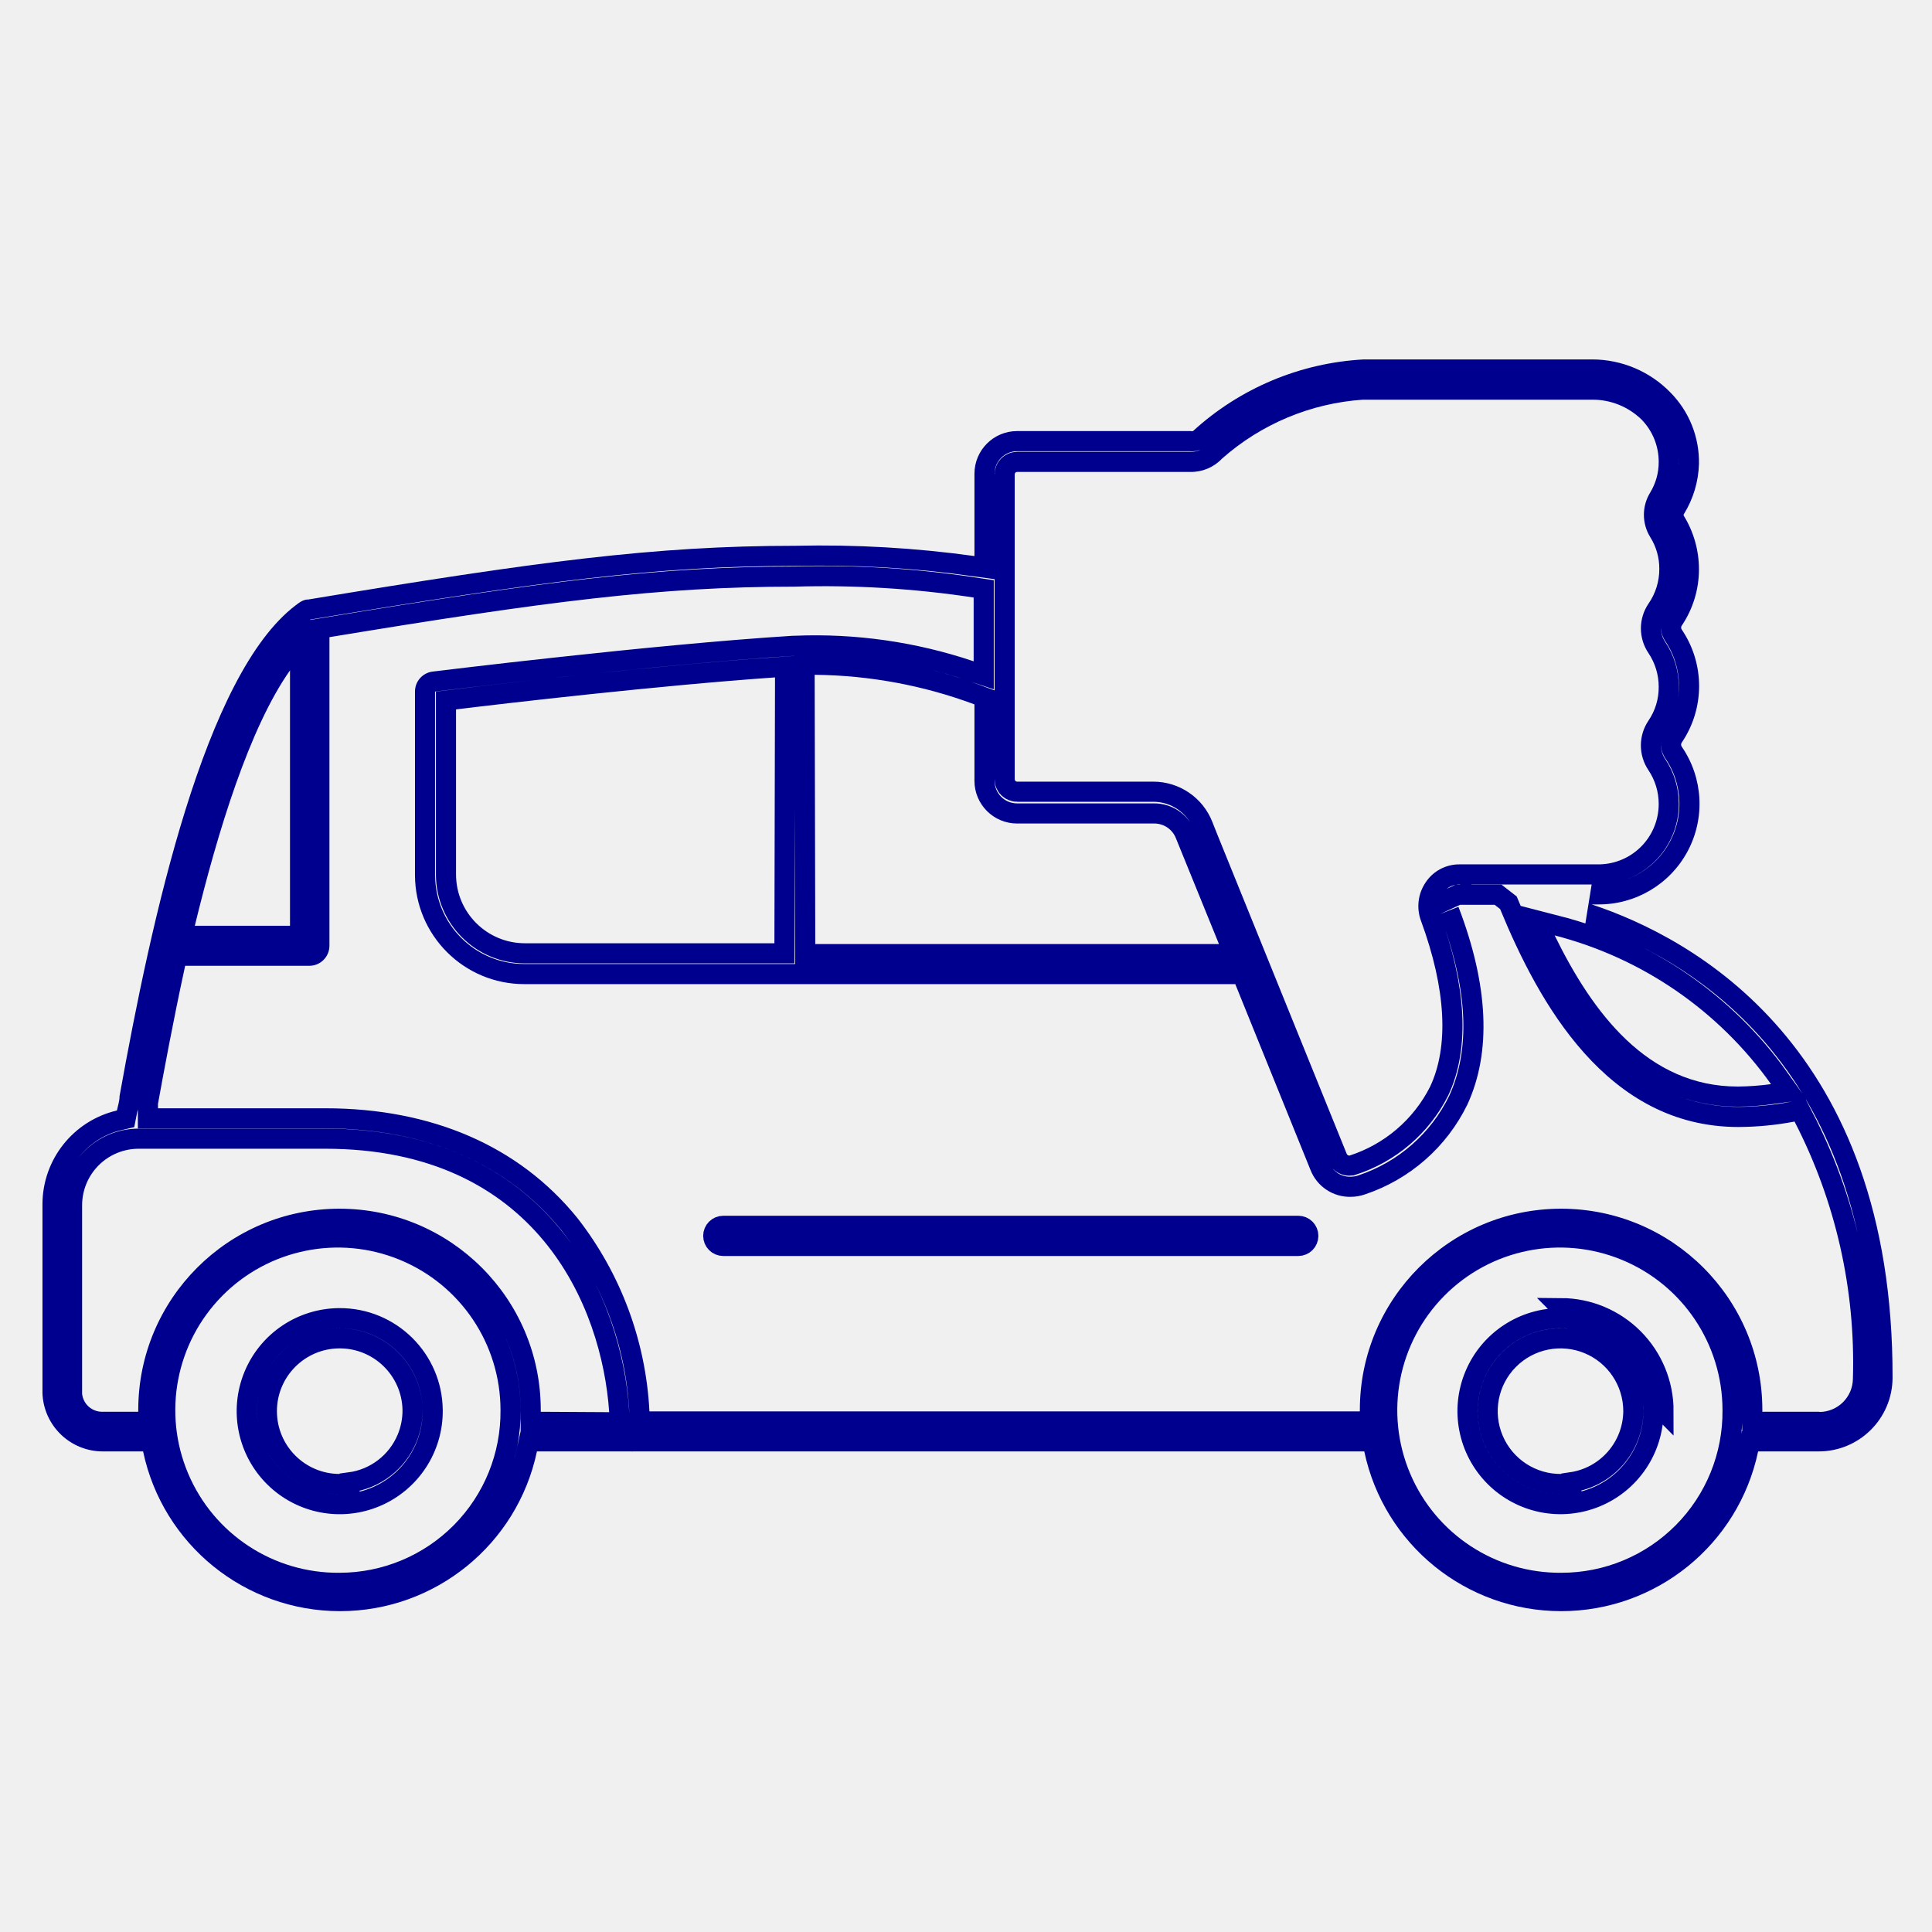
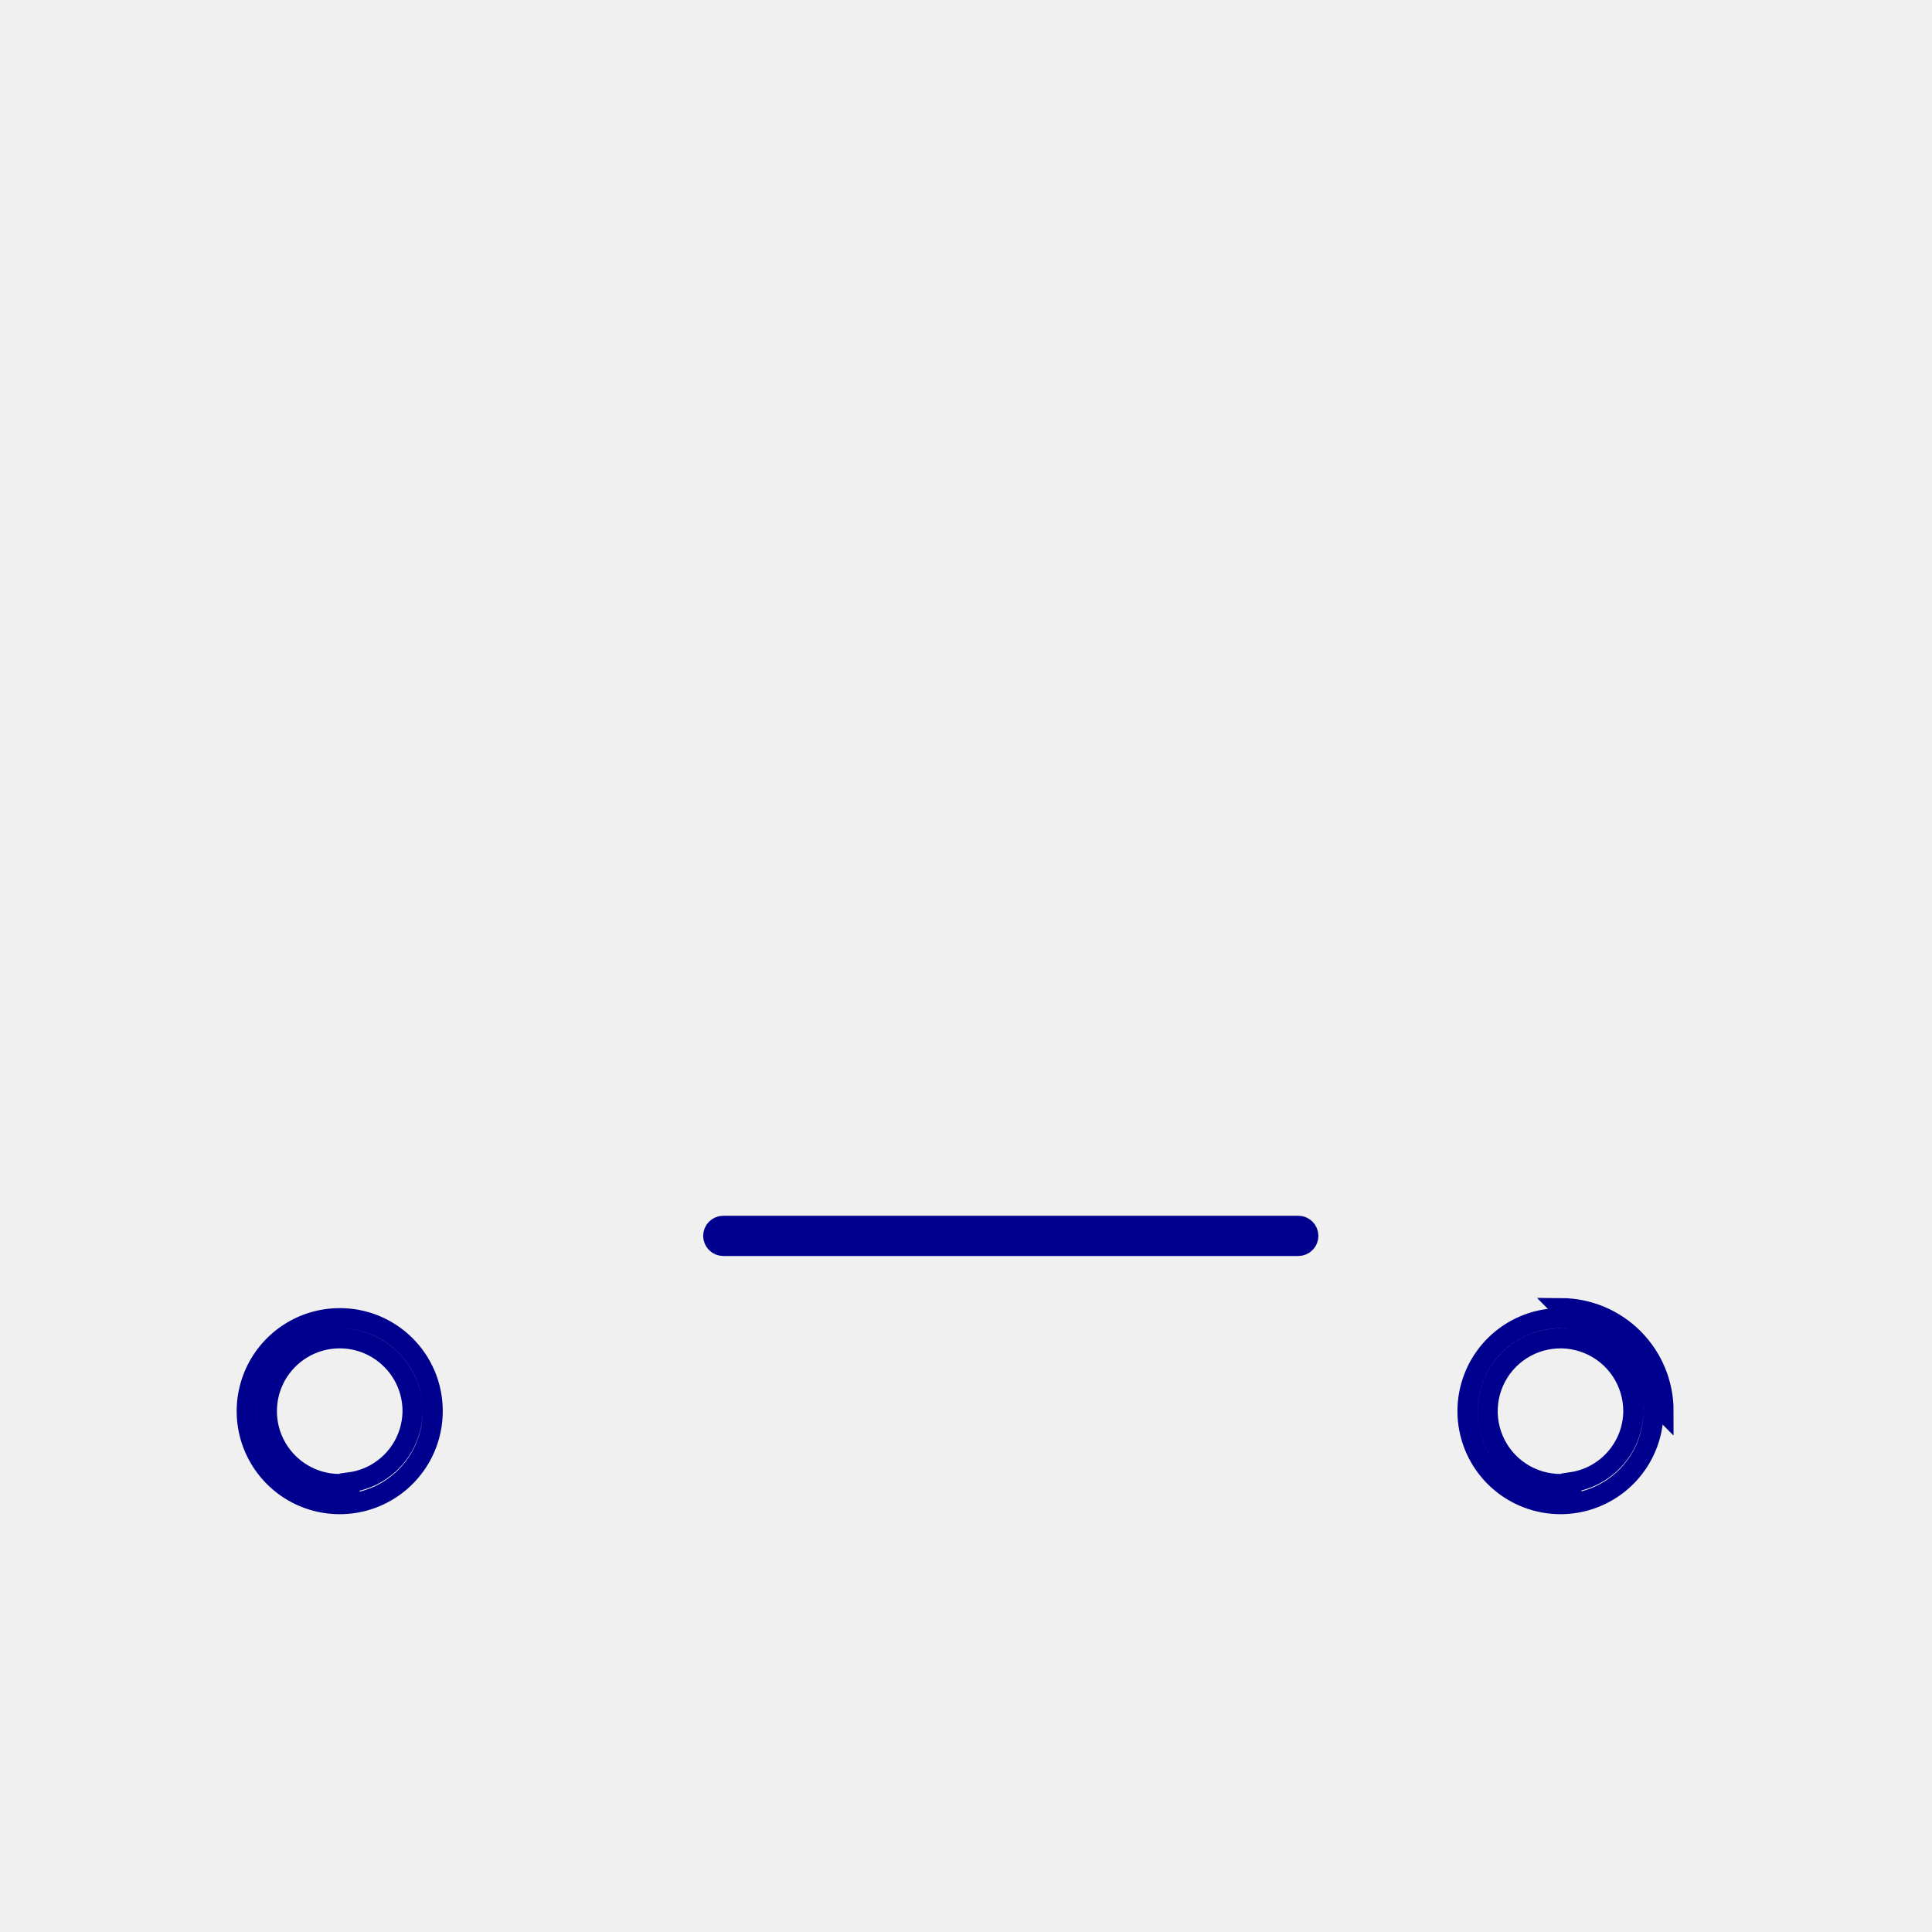
<svg xmlns="http://www.w3.org/2000/svg" width="96" height="96" viewBox="0 0 96 96" fill="none">
  <path d="M16.871 65.5h.001a4.61 4.61 0 014.628 4.574h0a4.62 4.62 0 11-4.629-4.574zm-.003 8.24l.502.001v-.082a3.597 3.597 0 002.86-2.2 3.6 3.6 0 00.27-1.393v-.004a3.62 3.62 0 10-3.632 3.678zm60.708-8.24h.001a4.61 4.61 0 014.583 4.619v0a4.62 4.62 0 11-4.584-4.62zm.01 8.24l.494-.007v-.081a3.6 3.6 0 003.08-3.528v-.004a3.62 3.62 0 10-3.574 3.62zm3.591-7.23A5.11 5.11 0 0077.58 65l5.08 5.12a5.11 5.11 0 00-1.483-3.61zm-45.237-5.6h28.57a.5.5 0 110 1H35.94a.5.5 0 110-1z" stroke="#00008F" />
-   <mask id="a" fill="#fff">
+   <mask id="a">
    <path d="M79.09 44.94h.31a5 5 0 004.17-7.83.18.18 0 010-.22 5 5 0 000-5.6.17.17 0 010-.21 5 5 0 00.85-2.8 5.07 5.07 0 00-.74-2.63.09.09 0 010-.12 5 5 0 00.74-2.47A4.911 4.911 0 0083 19.5a5.428 5.428 0 00-3.88-1.64H67.76a13.65 13.65 0 00-8.48 3.56.22.22 0 01-.12 0h-8.62a2.12 2.12 0 00-2.12 2.12v4.09a55.557 55.557 0 00-8.9-.51c-7 0-12.86.79-24.21 2.67h-.06a.726.726 0 00-.21.06c-.067.03-.13.067-.19.11l-.15.11c-4.53 3.43-7.17 15.54-8.76 24.4 0 .26-.09.5-.13.71a4.79 4.79 0 00-3.7 4.66v9.39a3 3 0 003 2.89h2a10 10 0 0019.57 0h4.66a.712.712 0 00.14 0h36.31a10 10 0 0019.57 0h3a3.671 3.671 0 003.68-3.66c.04-16.46-9.91-21.85-14.95-23.52zM88 53.87c-.547.075-1.098.115-1.65.12-4.49 0-7.22-3.67-9.1-7.51A19 19 0 0188 53.87zm-49.52-7H26.09a3.422 3.422 0 01-3.43-3.41v-8.21c2.53-.31 10.1-1.19 15.85-1.59l-.03 13.21zm2-13.34c2.712.026 5.399.523 7.94 1.47v3.8a2.12 2.12 0 002.12 2.12h6.81a1.15 1.15 0 011.08.73l2.14 5.26H40.51l-.03-13.38zM71.06 54a6.841 6.841 0 01-4 3.42.14.14 0 01-.14-.08l-3.44-8.49-.81-2-2.2-5.43-.23-.58a3.15 3.15 0 00-2.94-2h-6.76a.12.12 0 01-.12-.12V23.57a.12.12 0 01.12-.12h8.62a2.11 2.11 0 001.56-.66 11.78 11.78 0 017-2.93h11.41a3.48 3.48 0 012.45 1 3 3 0 01.84 2.1 2.891 2.891 0 01-.42 1.51 2.11 2.11 0 000 2.22 2.93 2.93 0 01.45 1.58 3 3 0 01-.54 1.73 2.19 2.19 0 000 2.45 3 3 0 01.51 1.68 2.92 2.92 0 01-.51 1.68 2.2 2.2 0 000 2.46 3 3 0 01.51 1.68 3 3 0 01-3.07 3h-6.83a2 2 0 00-1.67.88 2.1 2.1 0 00-.24 1.93c1.25 3.4 1.39 6.24.45 8.24zM14.41 33.31V46H9.68c1.14-4.69 2.71-9.82 4.73-12.69zm2.46 44.84a8.08 8.08 0 118-8.08 8 8 0 01-8 8.08zm10-8v-.09a10 10 0 00-20 0v.09H5.08a1 1 0 01-1-.89v-9.37a2.81 2.81 0 012.82-2.81h9.26c10.48 0 13.75 7.81 14.11 13.09l-3.4-.02zm50.72 8a8.08 8.08 0 118-8.08 8 8 0 01-8.01 8.08h.01zm12.82-8h-2.84v-.09a10 10 0 00-20 0v.07h-35.3a17 17 0 00-3.59-9.62c-2.89-3.56-7.22-5.44-12.52-5.44H7.85v-.22c.28-1.54.73-4 1.35-6.86h6.17a1 1 0 001-1V31.66c10.73-1.77 16.43-2.51 23.11-2.51a49.59 49.59 0 018.9.54v3.17a24.599 24.599 0 00-8.89-1.27h-.08c-7.07.44-17.81 1.77-17.91 1.78a1 1 0 00-.88 1v9.12a5.43 5.43 0 005.43 5.41h35.33l3.74 9.24a2.1 2.1 0 002 1.33c.238-.001.475-.042.7-.12a8.74 8.74 0 005.09-4.46c1.2-2.6 1.06-5.91-.44-9.83l-.92.36 1-.46h1.72l.27.21C76.46 49.83 79.84 56 86.38 56a15.26 15.26 0 002.79-.27 26.1 26.1 0 012.9 12.78 1.67 1.67 0 01-1.67 1.65l.01-.01z" />
  </mask>
  <path d="M79.09 44.94h.31a5 5 0 004.17-7.83.18.18 0 010-.22 5 5 0 000-5.6.17.17 0 010-.21 5 5 0 00.85-2.8 5.07 5.07 0 00-.74-2.63.09.09 0 010-.12 5 5 0 00.74-2.47A4.911 4.911 0 0083 19.5a5.428 5.428 0 00-3.88-1.64H67.76a13.65 13.65 0 00-8.48 3.56.22.22 0 01-.12 0h-8.62a2.12 2.12 0 00-2.12 2.12v4.09a55.557 55.557 0 00-8.9-.51c-7 0-12.86.79-24.21 2.67h-.06a.726.726 0 00-.21.06c-.067.03-.13.067-.19.11l-.15.11c-4.53 3.43-7.17 15.54-8.76 24.4 0 .26-.09.5-.13.71a4.79 4.79 0 00-3.7 4.66v9.39a3 3 0 003 2.89h2a10 10 0 0019.57 0h4.66a.712.712 0 00.14 0h36.31a10 10 0 0019.57 0h3a3.671 3.671 0 003.68-3.66c.04-16.46-9.91-21.85-14.95-23.52zM88 53.87c-.547.075-1.098.115-1.65.12-4.49 0-7.22-3.67-9.1-7.51A19 19 0 0188 53.87zm-49.52-7H26.09a3.422 3.422 0 01-3.43-3.41v-8.21c2.53-.31 10.1-1.19 15.85-1.59l-.03 13.21zm2-13.34c2.712.026 5.399.523 7.94 1.47v3.8a2.12 2.12 0 002.12 2.12h6.81a1.15 1.15 0 011.08.73l2.14 5.26H40.51l-.03-13.38zM71.06 54a6.841 6.841 0 01-4 3.42.14.14 0 01-.14-.08l-3.44-8.49-.81-2-2.2-5.43-.23-.58a3.15 3.15 0 00-2.94-2h-6.76a.12.12 0 01-.12-.12V23.57a.12.12 0 01.12-.12h8.62a2.11 2.11 0 001.56-.66 11.78 11.78 0 017-2.93h11.41a3.48 3.48 0 012.45 1 3 3 0 01.84 2.1 2.891 2.891 0 01-.42 1.51 2.11 2.11 0 000 2.22 2.93 2.93 0 01.45 1.58 3 3 0 01-.54 1.73 2.19 2.19 0 000 2.45 3 3 0 01.51 1.68 2.92 2.92 0 01-.51 1.68 2.2 2.2 0 000 2.46 3 3 0 01.51 1.68 3 3 0 01-3.07 3h-6.83a2 2 0 00-1.67.88 2.1 2.1 0 00-.24 1.93c1.25 3.4 1.39 6.24.45 8.24zM14.41 33.31V46H9.68c1.14-4.69 2.71-9.82 4.73-12.69zm2.46 44.84a8.08 8.08 0 118-8.08 8 8 0 01-8 8.08zm10-8v-.09a10 10 0 00-20 0v.09H5.08a1 1 0 01-1-.89v-9.37a2.81 2.81 0 012.82-2.81h9.26c10.48 0 13.75 7.81 14.11 13.09l-3.4-.02zm50.72 8a8.08 8.08 0 118-8.08 8 8 0 01-8.01 8.08h.01zm12.82-8h-2.84v-.09a10 10 0 00-20 0v.07h-35.3a17 17 0 00-3.59-9.62c-2.89-3.56-7.22-5.44-12.52-5.44H7.85v-.22c.28-1.54.73-4 1.35-6.86h6.17a1 1 0 001-1V31.66c10.73-1.77 16.43-2.51 23.11-2.51a49.59 49.59 0 018.9.54v3.17a24.599 24.599 0 00-8.89-1.27h-.08c-7.07.44-17.81 1.77-17.91 1.78a1 1 0 00-.88 1v9.12a5.43 5.43 0 005.43 5.41h35.33l3.74 9.24a2.1 2.1 0 002 1.33c.238-.001.475-.042.7-.12a8.74 8.74 0 005.09-4.46c1.2-2.6 1.06-5.91-.44-9.83l-.92.36 1-.46h1.72l.27.21C76.46 49.83 79.84 56 86.38 56a15.26 15.26 0 002.79-.27 26.1 26.1 0 012.9 12.78 1.67 1.67 0 01-1.67 1.65l.01-.01z" stroke="#00008F" stroke-width="2" mask="url(#a)" />
</svg>
